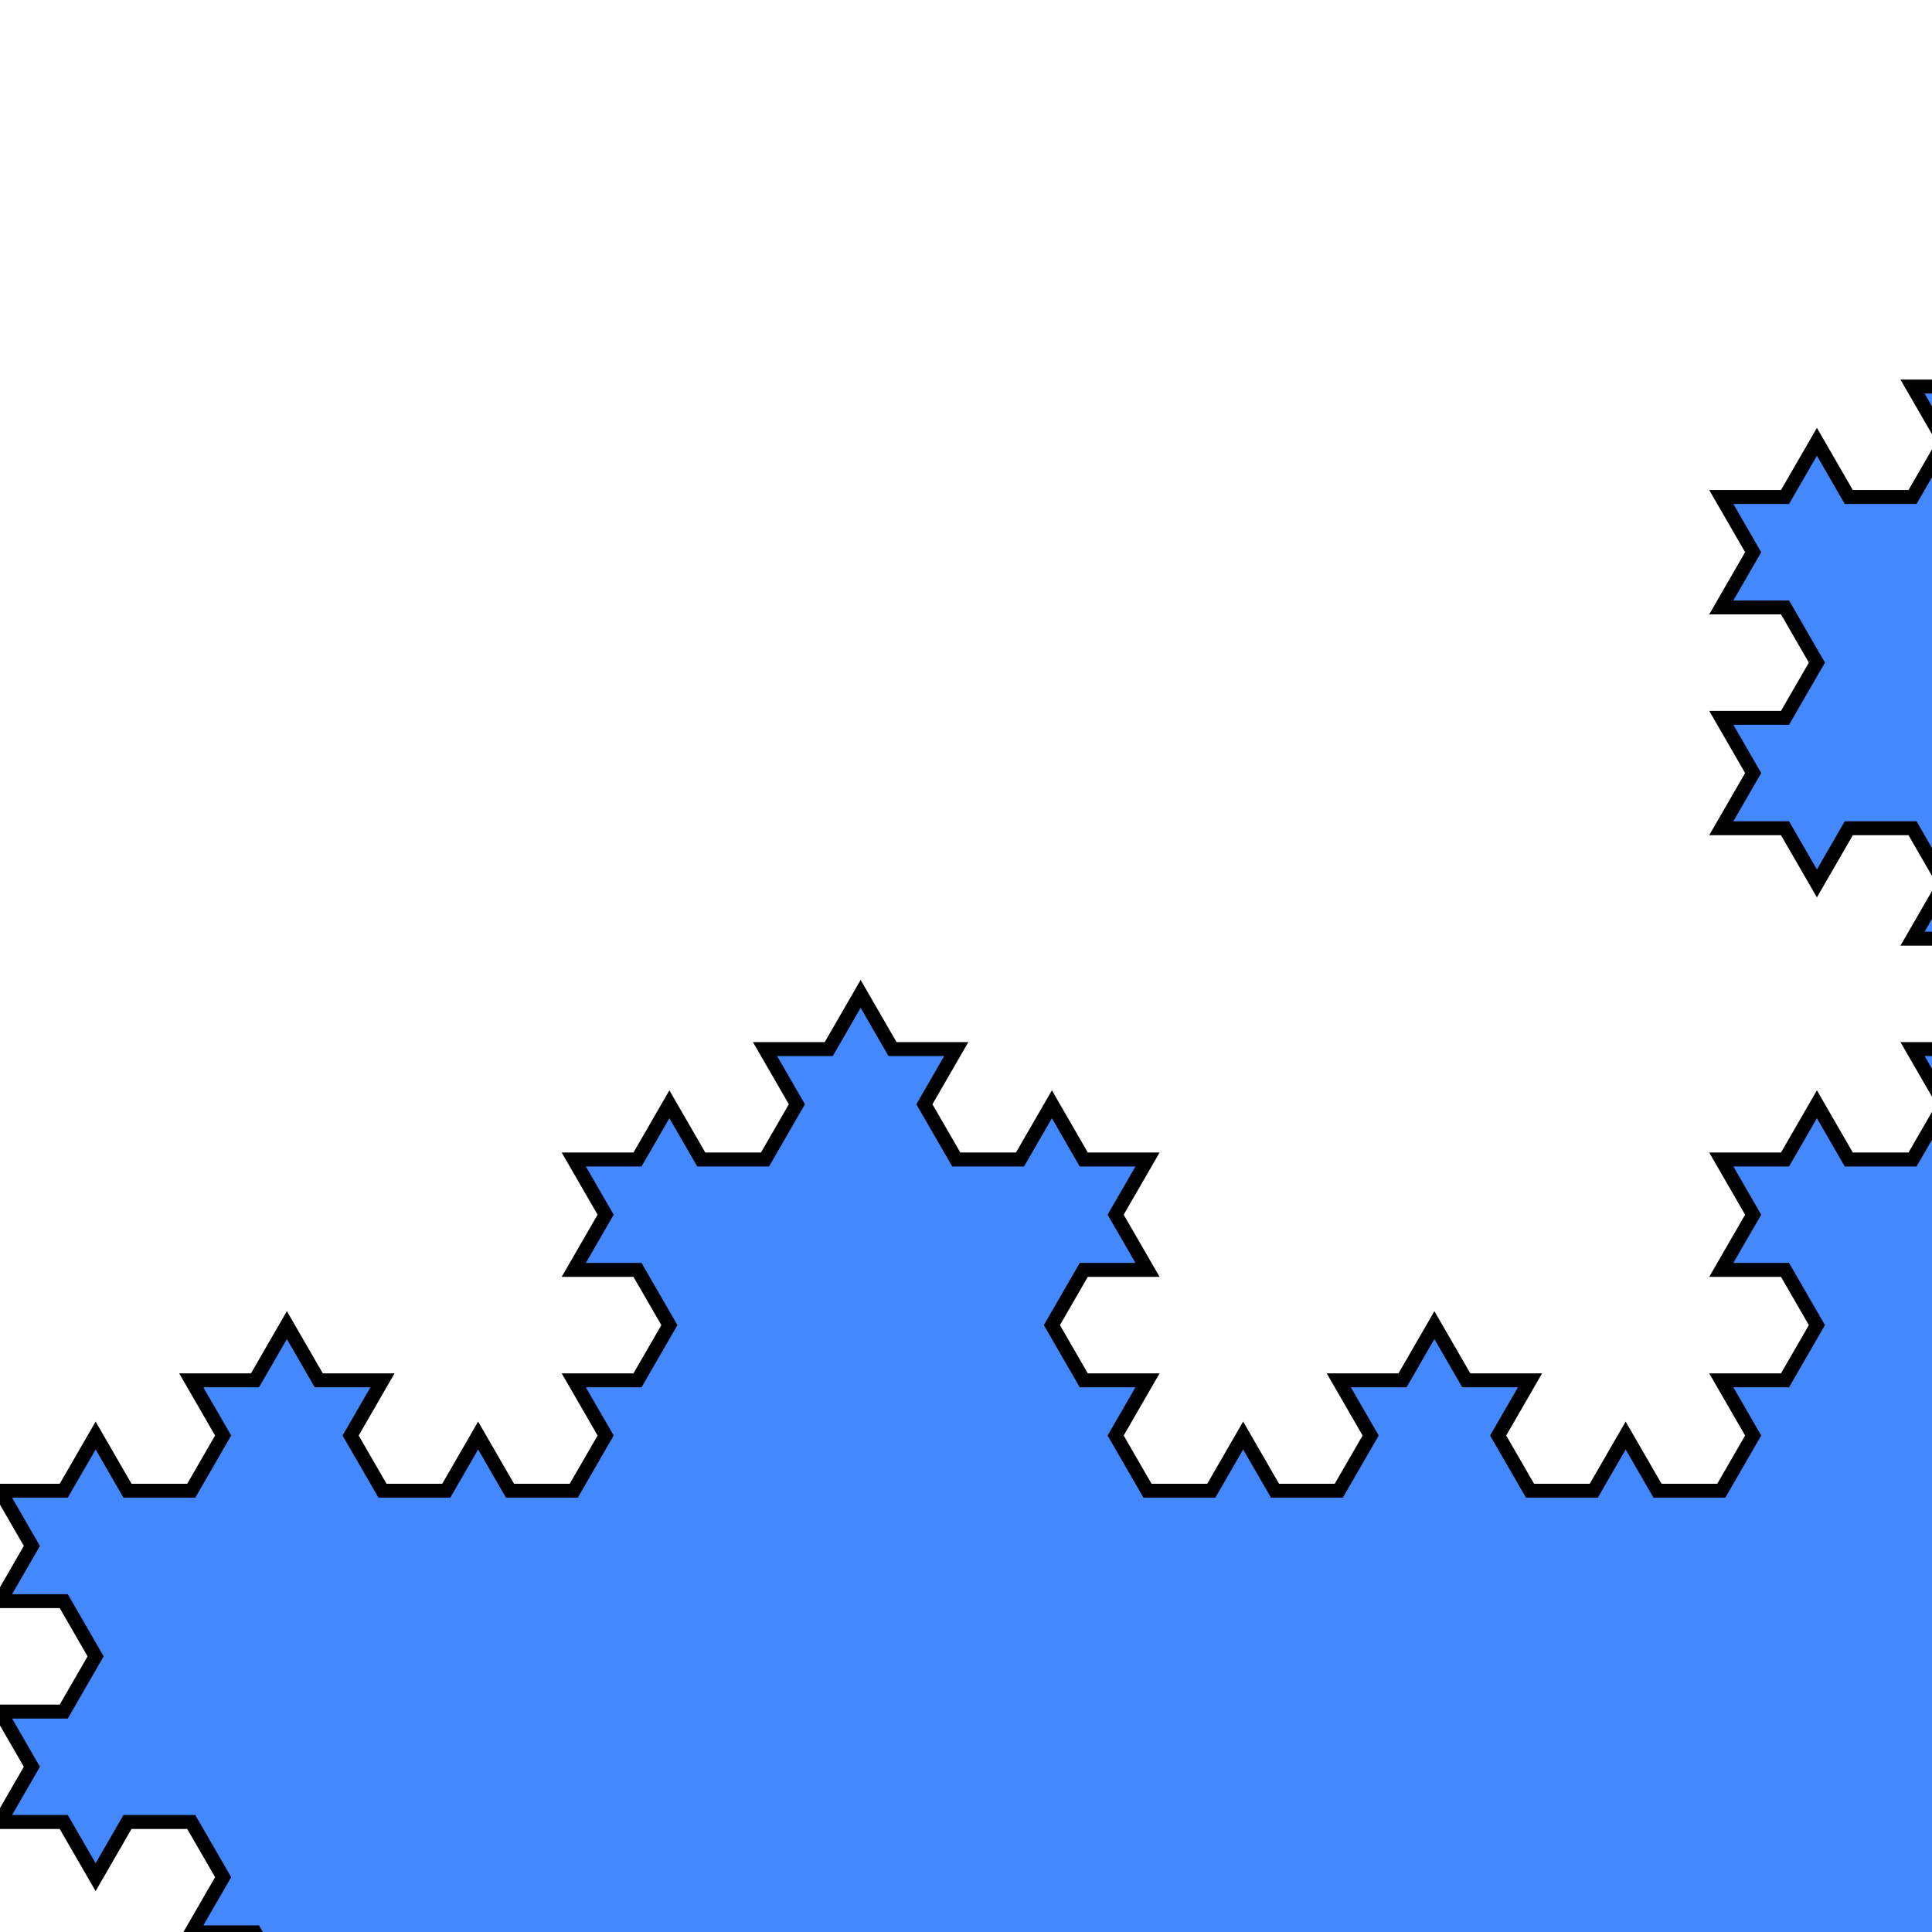
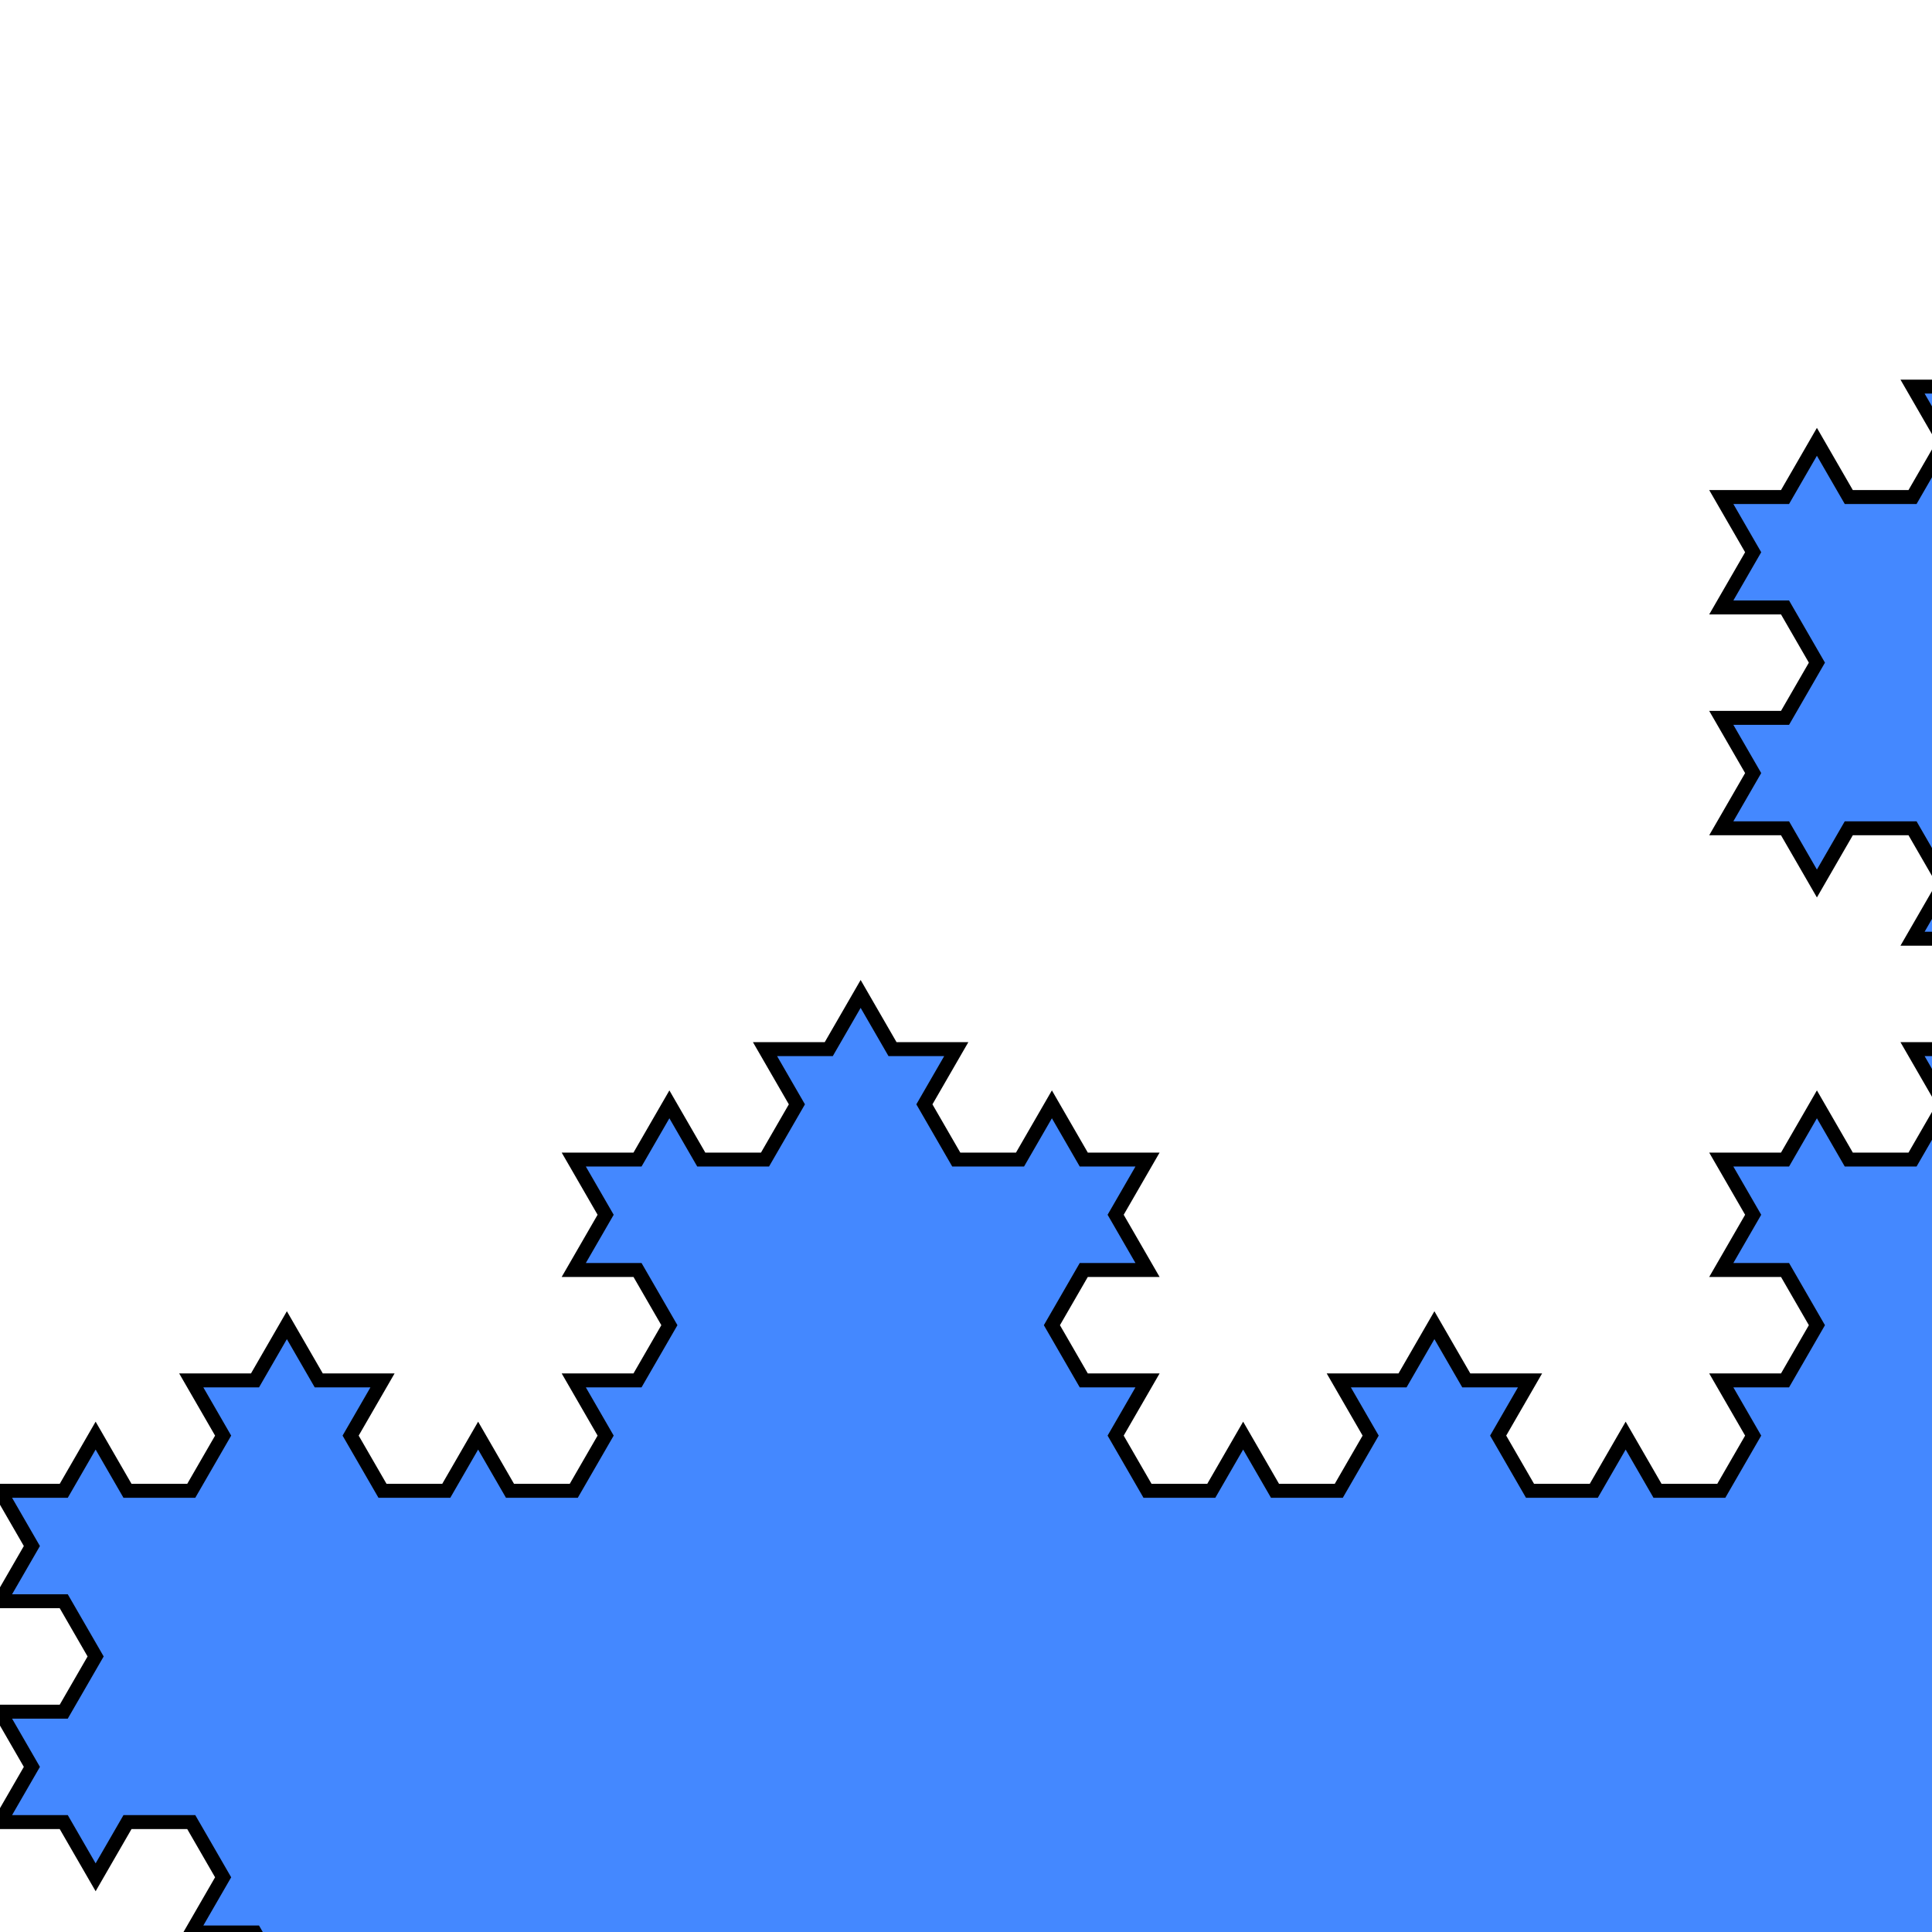
<svg xmlns="http://www.w3.org/2000/svg" width="100%" height="100%">
  <defs>
-     <pattern id="EndlessSnowflake-pattern" patternUnits="userSpaceOnUse" x="0" y="0" width="810" height="935" transform-origin="50% 50%" patternTransform="scale(0.33)">
+     <pattern id="EndlessSnowflake-pattern" patternUnits="userSpaceOnUse" x="0" y="0" width="810" height="935.308" transform-origin="50% 50%" patternTransform="scale(0.33)">
      <animateTransform type="scale" values="0.66;0.33;0.66" repeatCount="indefinite" dur="23s" additive="sum" attributeType="XML" attributeName="patternTransform" />
      <animateTransform type="rotate" values="0;360" repeatCount="indefinite" dur="41s" additive="sum" attributeType="XML" attributeName="patternTransform" />
      <animateTransform type="skewX" values="-30;30;-30" repeatCount="indefinite" dur="83s" additive="sum" attributeType="XML" attributeName="patternTransform" />
      <animateTransform type="skewY" values="30;-30;30" repeatCount="indefinite" additive="sum" dur="103s" attributeType="XML" attributeName="patternTransform" />
      <animateTransform type="translate" values="0 0;42 42;0 0" repeatCount="indefinite" additive="sum" dur="117s" attributeType="XML" attributeName="patternTransform" />
      <path id="EndlessSnowflake-path" d="m 0 701.481   l 10 0 l 5 8.66 l 5 -8.66 l 10 0 l 5 8.66 l -5 8.66 l 10 0 l 5 8.66 l 5 -8.66 l 10 0 l -5 -8.66 l 5 -8.66 l 10 0 l 5 8.66 l 5 -8.66 l 10 0 l 5 8.66 l -5 8.66 l 10 0 l 5 8.66 l -5 8.66 l -10 0 l 5 8.66 l -5 8.66 l 10 0 l 5 8.66 l 5 -8.66 l 10 0 l 5 8.66 l -5 8.66 l 10 0 l 5 8.66 l 5 -8.66 l 10 0 l -5 -8.66 l 5 -8.66 l 10 0 l 5 8.66 l 5 -8.66 l 10 0 l -5 -8.66 l 5 -8.66 l -10 -0 l -5 -8.66 l 5 -8.66 l 10 0 l -5 -8.66 l 5 -8.66 l 10 0 l 5 8.66 l 5 -8.66 l 10 0 l 5 8.66 l -5 8.66 l 10 0 l 5 8.66 l 5 -8.66 l 10 0 l -5 -8.66 l 5 -8.66 l 10 0 l 5 8.66 l 5 -8.66 l 10 0 l 5 8.66 l -5 8.66 l 10 0 l 5 8.66 l -5 8.66 l -10 0 l 5 8.66 l -5 8.66 l 10 0 l 5 8.66 l 5 -8.66 l 10 0 l 5 8.66 l -5 8.66 l 10 0 l 5 8.66 l -5 8.66 l -10 0 l 5 8.66 l -5 8.66 l -10 0 l -5 -8.66 l -5 8.66 l -10 0 l 5 8.66 l -5 8.66 l 10 0 l 5 8.66 l -5 8.66 l -10 0 l 5 8.66 l -5 8.66 l 10 0 l 5 8.66 l 5 -8.66 l 10 0 l 5 8.66 l -5 8.66 l 10 0 l 5 8.66 l 5 -8.66 l 10 0 l -5 -8.66 l 5 -8.66 l 10 0 l 5 8.66 l 5 -8.66 l 10 0 l 5 8.66 l -5 8.66 l 10 0 l 5 8.66 l -5 8.66 l -10 0 l 5 8.66 l -5 8.66 l 10 0 l 5 8.66 l 5 -8.66 l 10 0 l 5 8.66 l -5 8.66 l 10 0 l 5 8.66 l 5 -8.66 l 10 0 l -5 -8.66 l 5 -8.66 l 10 0 l 5 8.66 l 5 -8.66 l 10 0 l -5 -8.66 l 5 -8.66 l -10 -0 l -5 -8.66 l 5 -8.66 l 10 0 l -5 -8.66 l 5 -8.66 l 10 0 l 5 8.66 l 5 -8.66 l 10 0 l 5 8.66 l -5 8.66 l 10 0 l 5 8.66 l 5 -8.66 l 10 0 l -5 -8.66 l 5 -8.66 l 10 0 l 5 8.66 l 5 -8.66 l 10 0 l -5 -8.66 l 5 -8.66 l -10 -0 l -5 -8.66 l 5 -8.66 l 10 0 l -5 -8.66 l 5 -8.66 l -10 -0 l -5 -8.66 l -5 8.66 l -10 -0 l -5 -8.66 l 5 -8.66 l -10 -0 l -5 -8.66 l 5 -8.66 l 10 0 l -5 -8.66 l 5 -8.66 l 10 0 l 5 8.66 l 5 -8.66 l 10 0 l -5 -8.66 l 5 -8.66 l -10 -0 l -5 -8.66 l 5 -8.66 l 10 0 l -5 -8.66 l 5 -8.66 l 10 0 l 5 8.66 l 5 -8.66 l 10 0 l 5 8.66 l -5 8.66 l 10 0 l 5 8.66 l 5 -8.66 l 10 0 l -5 -8.66 l 5 -8.66 l 10 0 l 5 8.66 l 5 -8.66 l 10 0 l 5 8.66 l -5 8.66 l 10 0 l 5 8.66 l -5 8.66 l -10 0 l 5 8.66 l -5 8.66 l 10 0 l 5 8.66 l 5 -8.66 l 10 0 l 5 8.66 l -5 8.66 l 10 0 l 5 8.66 l 5 -8.66 l 10 0 l -5 -8.66 l 5 -8.66 l 10 0 l 5 8.66 l 5 -8.66 l 10 0 l -5 -8.66 l 5 -8.66 l -10 -0 l -5 -8.66 l 5 -8.66 l 10 0 l -5 -8.66 l 5 -8.66 l 10 0 l 5 8.66 l 5 -8.66 l 10 0 l 5 8.66 l -5 8.66 l 10 0 l 5 8.66 l 5 -8.66 l 10 0 l -5 -8.66 l 5 -8.66 l 10 0 l 5 8.66 l 5 -8.66 l 10 0 l -5 -8.66 l 5 -8.66 l -10 -0 l -5 -8.66 l 5 -8.66 l 10 0 l -5 -8.66 l 5 -8.66 l -10 -0 l -5 -8.66 l -5 8.66 l -10 -0 l -5 -8.66 l 5 -8.66 l -10 -0 l -5 -8.66 l 5 -8.66 l 10 0 l -5 -8.66 l 5 -8.66 l 10 0 l 5 8.66 l 5 -8.66 l 10 0 l -5 -8.66 l 5 -8.66 l -10 -0 l -5 -8.66 l 5 -8.66 l 10 0 l -5 -8.66 l 5 -8.66 l -10 -0 l -5 -8.66 l -5 8.66 l -10 -0 l -5 -8.66 l 5 -8.66 l -10 -0 l -5 -8.66 l -5 8.66 l -10 -0 l 5 8.66 l -5 8.66 l -10 -0 l -5 -8.66 l -5 8.66 l -10 -0 l -5 -8.66 l 5 -8.66 l -10 -0 l -5 -8.66 l 5 -8.66 l 10 0 l -5 -8.66 l 5 -8.66 l -10 -0 l -5 -8.66 l -5 8.66 l -10 -0 l -5 -8.66 l 5 -8.66 l -10 -0 l -5 -8.66 l 5 -8.66 l 10 0 l -5 -8.66 l 5 -8.66 l 10 0 l 5 8.66 l 5 -8.66 l 10 0 l -5 -8.66 l 5 -8.66 l -10 -0 l -5 -8.66 l 5 -8.66 l 10 0 l -5 -8.66 l 5 -8.66 l 10 0 l 5 8.66 l 5 -8.66 l 10 0 l 5 8.66 l -5 8.66 l 10 0 l 5 8.66 l 5 -8.66 l 10 0 l -5 -8.66 l 5 -8.66 l 10 0 l 5 8.66 l 5 -8.66 l 10 0 l -5 -8.66 l 5 -8.66 l -10 -0 l -5 -8.66 l 5 -8.66 l 10 0 l -5 -8.66 l 5 -8.66 l -10 -0 l -5 -8.66 l -5 8.66 l -10 -0 l -5 -8.66 l 5 -8.66 l -10 -0 l -5 -8.66 l 5 -8.66 l 10 0 l -5 -8.66 l 5 -8.66 l 10 0 l 5 8.66 l 5 -8.66 l 10 0 l -5 -8.66 l 5 -8.66 l -10 -0 l -5 -8.66 l 5 -8.66 l 10 0 l -5 -8.66 l 5 -8.66 l -10 -0 l -5 -8.66 l -5 8.66 l -10 -0 l -5 -8.66 l 5 -8.66 l -10 -0 l -5 -8.66 l -5 8.66 l -10 -0 l 5 8.66 l -5 8.66 l -10 -0 l -5 -8.66 l -5 8.66 l -10 -0 l -5 -8.66 l 5 -8.66 l -10 -0 l -5 -8.66 l 5 -8.66 l 10 0 l -5 -8.66 l 5 -8.66 l -10 -0 l -5 -8.66 l -5 8.66 l -10 -0 l -5 -8.66 l 5 -8.66 l -10 -0 l -5 -8.66 l -5 8.66 l -10 -0 l 5 8.66 l -5 8.66 l -10 -0 l -5 -8.66 l -5 8.66 l -10 -0 l 5 8.66 l -5 8.66 l 10 0 l 5 8.66 l -5 8.66 l -10 -0 l 5 8.66 l -5 8.66 l -10 -0 l -5 -8.66 l -5 8.66 l -10 -0 l -5 -8.66 l 5 -8.66 l -10 -0 l -5 -8.66 l -5 8.66 l -10 -0 l 5 8.66 l -5 8.66 l -10 -0 l -5 -8.66 l -5 8.66 l -10 -0 l -5 -8.66 l 5 -8.66 l -10 -0 l -5 -8.66 l 5 -8.66 l 10 0 l -5 -8.66 l 5 -8.66 l -10 -0 l -5 -8.66 l -5 8.66 l -10 -0 l -5 -8.66 l 5 -8.66 l -10 -0 l -5 -8.66 l 5 -8.66 l 10 0 l -5 -8.66 l 5 -8.66 l 10 0 l 5 8.66 l 5 -8.66 l 10 0 l -5 -8.66 l 5 -8.66 l -10 -0 l -5 -8.66 l 5 -8.66 l 10 0 l -5 -8.66 l 5 -8.66 l -10 -0 l -5 -8.66 l -5 8.66 l -10 -0 l -5 -8.66 l 5 -8.66 l -10 -0 l -5 -8.66 l -5 8.66 l -10 -0 l 5 8.66 l -5 8.66 l -10 -0 l -5 -8.66 l -5 8.66 l -10 -0 l -5 -8.66 l 5 -8.66 l -10 -0 l -5 -8.66 l 5 -8.66 l 10 0 l -5 -8.66 l 5 -8.66 l -10 -0 l -5 -8.66 l -5 8.66 l -10 -0 l -5 -8.66 l 5 -8.66 l -10 -0 l -5 -8.66 l -5 8.66 l -10 -0 l 5 8.66 l -5 8.66 l -10 -0 l -5 -8.66 l -5 8.66 l -10 -0 l 5 8.66 l -5 8.66 l 10 0 l 5 8.66 l -5 8.66 l -10 -0 l 5 8.66 l -5 8.66 l -10 -0 l -5 -8.66 l -5 8.66 l -10 -0 l -5 -8.66 l 5 -8.66 l -10 -0 l -5 -8.66 l -5 8.66 l -10 -0 l 5 8.66 l -5 8.66 l -10 -0 l -5 -8.66 l -5 8.66 l -10 -0 l 5 8.66 l -5 8.66 l 10 0 l 5 8.66 l -5 8.66 l -10 -0 l 5 8.66 l -5 8.66 l 10 0 l 5 8.66 l 5 -8.66 l 10 0 l 5 8.66 l -5 8.66 l 10 0 l 5 8.66 l -5 8.66 l -10 -0 l 5 8.66 l -5 8.66 l -10 -0 l -5 -8.66 l -5 8.66 l -10 -0 l 5 8.66 l -5 8.66 l 10 0 l 5 8.66 l -5 8.66 l -10 -0 l 5 8.66 l -5 8.66 l -10 -0 l -5 -8.66 l -5 8.66 l -10 -0 l -5 -8.66 l 5 -8.66 l -10 -0 l -5 -8.66 l -5 8.66 l -10 -0 l 5 8.66 l -5 8.66 l -10 -0 l -5 -8.66 l -5 8.66 l -10 -0 l -5 -8.66 l 5 -8.66 l -10 -0 l -5 -8.66 l 5 -8.66 l 10 0 l -5 -8.66 l 5 -8.66 l -10 -0 l -5 -8.66 l -5 8.66 l -10 -0 l -5 -8.66 l 5 -8.66 l -10 -0 l -5 -8.66 l -5 8.66 l -10 -0 l 5 8.66 l -5 8.66 l -10 -0 l -5 -8.66 l -5 8.66 l -10 -0 l 5 8.66 l -5 8.66 l 10 0 l 5 8.66 l -5 8.66 l -10 -0 l 5 8.66 l -5 8.66 l -10 -0 l -5 -8.66 l -5 8.66 l -10 -0 l -5 -8.66 l 5 -8.66 l -10 -0 l -5 -8.66 l -5 8.66 l -10 -0 l 5 8.66 l -5 8.66 l -10 -0 l -5 -8.66 l -5 8.66 l -10 -0 l 5 8.66 l -5 8.66 l 10 0 l 5 8.66 l -5 8.66 l -10 -0 l 5 8.66 l -5 8.66 l 10 0 l 5 8.66 l 5 -8.66 l 10 0 l 5 8.66 l -5 8.66 l 10 0 l 5 8.66 l -5 8.66 l -10 -0 l 5 8.66 l -5 8.66 l -10 -0 l -5 -8.66 l -5 8.66 l -10 -0 l 5 8.66 l -5 8.66 l 10 0 l 5 8.66 l -5 8.66 l -10 -0 l 5 8.66 l -5 8.66 l 10 0 l 5 8.66 l 5 -8.66 l 10 0 l 5 8.66 l -5 8.66 l 10 0 l 5 8.66 l 5 -8.66 l 10 0 l -5 -8.66 l 5 -8.66 l 10 0 l 5 8.66 l 5 -8.66 l 10 0 l 5 8.66 l -5 8.66 l 10 0 l 5 8.66 l -5 8.66 l -10 -0 l 5 8.66 l -5 8.66 l 10 0 l 5 8.66 l 5 -8.66 l 10 0 l 5 8.66 l -5 8.66 l 10 0 l 5 8.66 l -5 8.66 l -10 -0 l 5 8.66 l -5 8.66 l -10 -0 l -5 -8.66 l -5 8.66 l -10 -0 l 5 8.66 l -5 8.66 l 10 0 l 5 8.66 l -5 8.66 l -10 -0 l 5 8.66 l -5 8.66 l -10 -0 l -5 -8.66 l -5 8.66 l -10 -0 l -5 -8.66 l 5 -8.66 l -10 -0 l -5 -8.66 l -5 8.66 l -10 -0 l 5 8.66 l -5 8.66 l -10 -0 l -5 -8.66 l -5 8.66 l -10 -0 l 5 8.66 l -5 8.66 l 10 0 l 5 8.66 l -5 8.66 l -10 -0 l 5 8.66 l -5 8.66 l 10 0 l 5 8.66 l 5 -8.66 l 10 0 l 5 8.66 l -5 8.66 l 10 0 l 5 8.66 l -5 8.66 l -10 -0 l 5 8.66 l -5 8.66 l -10 -0 l -5 -8.66 l -5 8.66 l -10 -0 l 5 8.66 l -5 8.66 l 10 0 l 5 8.66 l -5 8.66 l -10 -0 l 5 8.66 l -5 8.66" stroke="currentcolor" stroke-width="0.25%" fill="#4488ff" class="foreground-stroke" transform-origin="50% 50%" data-l-order="4" data-l-axiom="F--F--F " data-l-rules="{   &quot;F&quot;: &quot;F+F--F+F&quot; }" data-l-expanded="F+F--F+F+F+F--F+F--F+F--F+F+F+F--F+F+F+F--F+F+F+F--F+F--F+F--F+F+F+F--F+F--F+F--F+F+F+F--F+F--F+F--F+F+F+F--F+F+F+F--F+F+F+F--F+F--F+F--F+F+F+F--F+F+F+F--F+F+F+F--F+F--F+F--F+F+F+F--F+F+F+F--F+F+F+F--F+F--F+F--F+F+F+F--F+F--F+F--F+F+F+F--F+F--F+F--F+F+F+F--F+F+F+F--F+F+F+F--F+F--F+F--F+F+F+F--F+F--F+F--F+F+F+F--F+F--F+F--F+F+F+F--F+F+F+F--F+F+F+F--F+F--F+F--F+F+F+F--F+F--F+F--F+F+F+F--F+F--F+F--F+F+F+F--F+F+F+F--F+F+F+F--F+F--F+F--F+F+F+F--F+F+F+F--F+F+F+F--F+F--F+F--F+F+F+F--F+F+F+F--F+F+F+F--F+F--F+F--F+F+F+F--F+F--F+F--F+F+F+F--F+F--F+F--F+F+F+F--F+F+F+F--F+F+F+F--F+F--F+F--F+F+F+F--F+F--F+F--F+F+F+F--F+F--F+F--F+F+F+F--F+F+F+F--F+F+F+F--F+F--F+F--F+F+F+F--F+F--F+F--F+F+F+F--F+F--F+F--F+F+F+F--F+F+F+F--F+F+F+F--F+F--F+F--F+F+F+F--F+F+F+F--F+F+F+F--F+F--F+F--F+F+F+F--F+F+F+F--F+F+F+F--F+F--F+F--F+F+F+F--F+F--F+F--F+F+F+F--F+F--F+F--F+F+F+F--F+F+F+F--F+F+F+F--F+F--F+F--F+F+F+F--F+F--F+F--F+F+F+F--F+F--F+F--F+F+F+F--F+F+F+F--F+F+F+F--F+F--F+F--F+F+F+F--F+F--F+F--F+F+F+F--F+F--F+F--F+F+F+F--F+F+F+F--F+F+F+F--F+F--F+F--F+F+F+F--F+F+F+F--F+F+F+F--F+F--F+F--F+F+F+F--F+F+F+F--F+F+F+F--F+F--F+F--F+F+F+F--F+F--F+F--F+F+F+F--F+F--F+F--F+F+F+F--F+F+F+F--F+F+F+F--F+F--F+F--F+F+F+F--F+F--F+F--F+F+F+F--F+F--F+F--F+F+F+F--F+F+F+F--F+F+F+F--F+F--F+F--F+F+F+F--F+F--F+F--F+F+F+F--F+F--F+F--F+F+F+F--F+F+F+F--F+F+F+F--F+F--F+F--F+F+F+F--F+F+F+F--F+F+F+F--F+F--F+F--F+F+F+F--F+F+F+F--F+F+F+F--F+F--F+F--F+F+F+F--F+F--F+F--F+F+F+F--F+F--F+F--F+F+F+F--F+F+F+F--F+F+F+F--F+F--F+F--F+F+F+F--F+F--F+F--F+F+F+F--F+F--F+F--F+F+F+F--F+F+F+F--F+F+F+F--F+F--F+F--F+F+F+F--F+F--F+F--F+F+F+F--F+F--F+F--F+F+F+F--F+F+F+F--F+F+F+F--F+F--F+F--F+F+F+F--F+F+F+F--F+F+F+F--F+F--F+F--F+F+F+F--F+F+F+F--F+F+F+F--F+F--F+F--F+F+F+F--F+F--F+F--F+F+F+F--F+F--F+F--F+F+F+F--F+F+F+F--F+F+F+F--F+F--F+F--F+F+F+F--F+F ">
      </path>
    </pattern>
  </defs>
  <rect width="10000%" height="10000%" x="-5000%" y="-5000%" fill="url(#EndlessSnowflake-pattern)" transform-origin="50% 50%" />
</svg>
